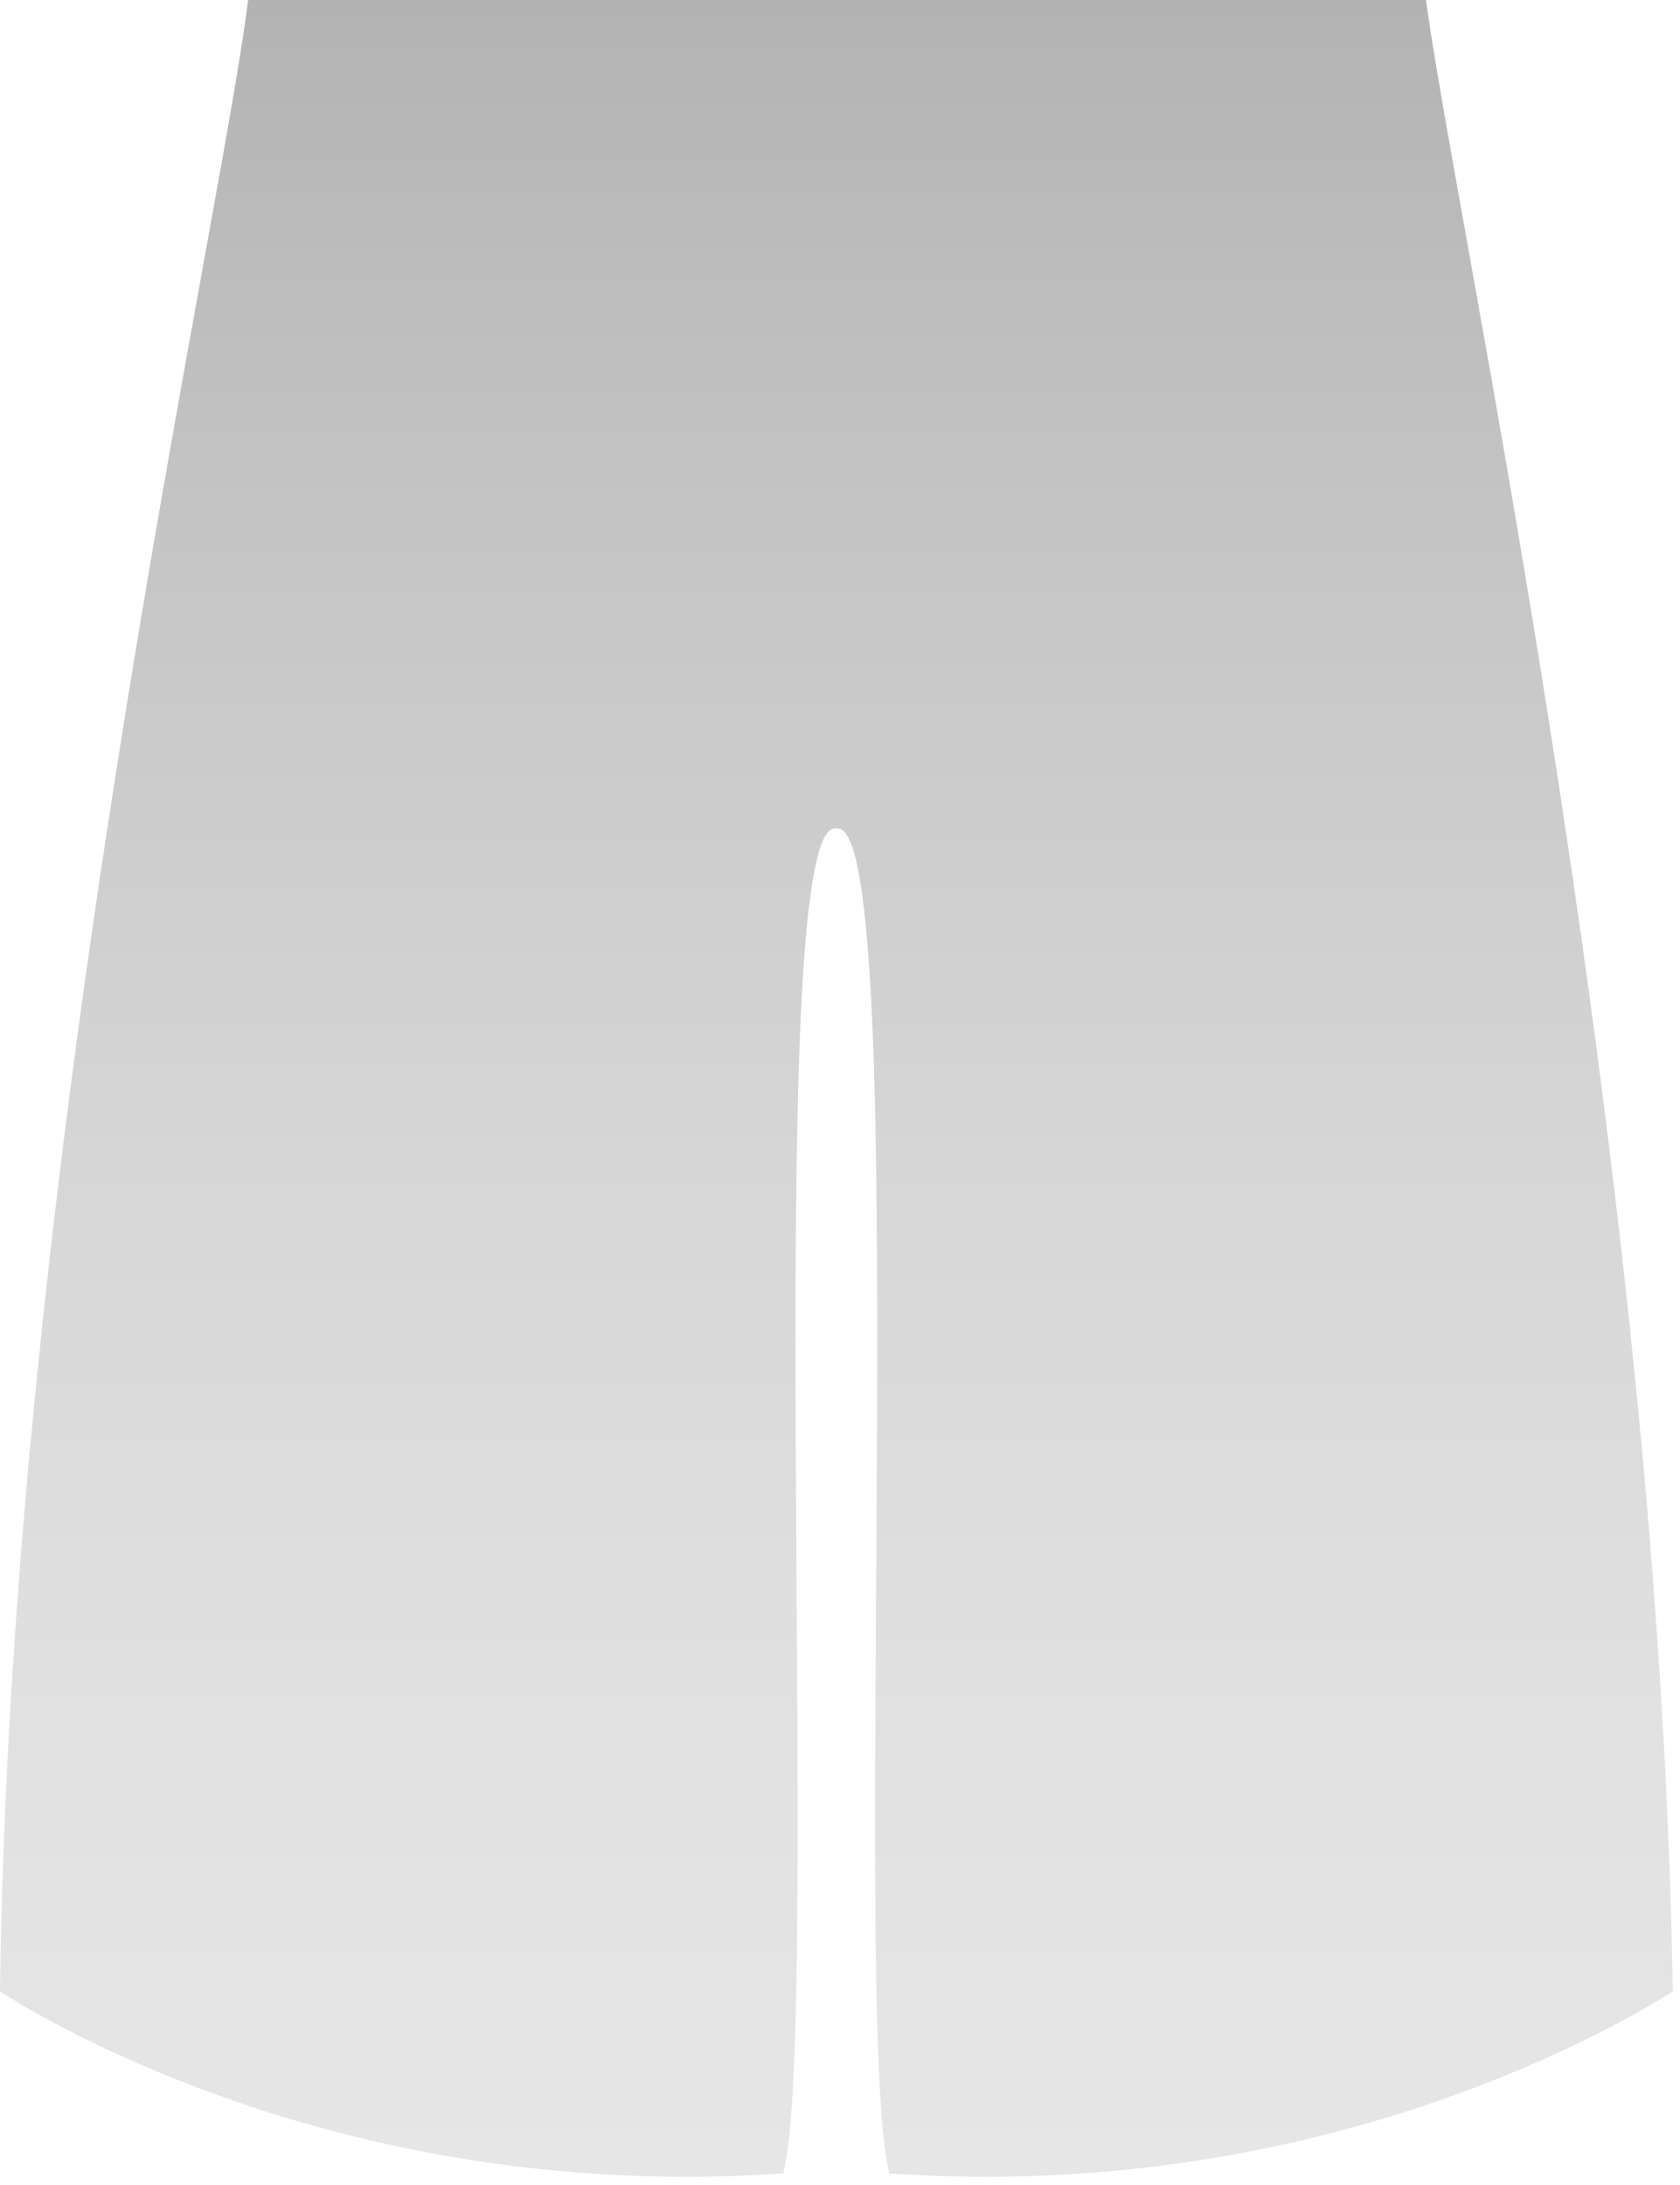
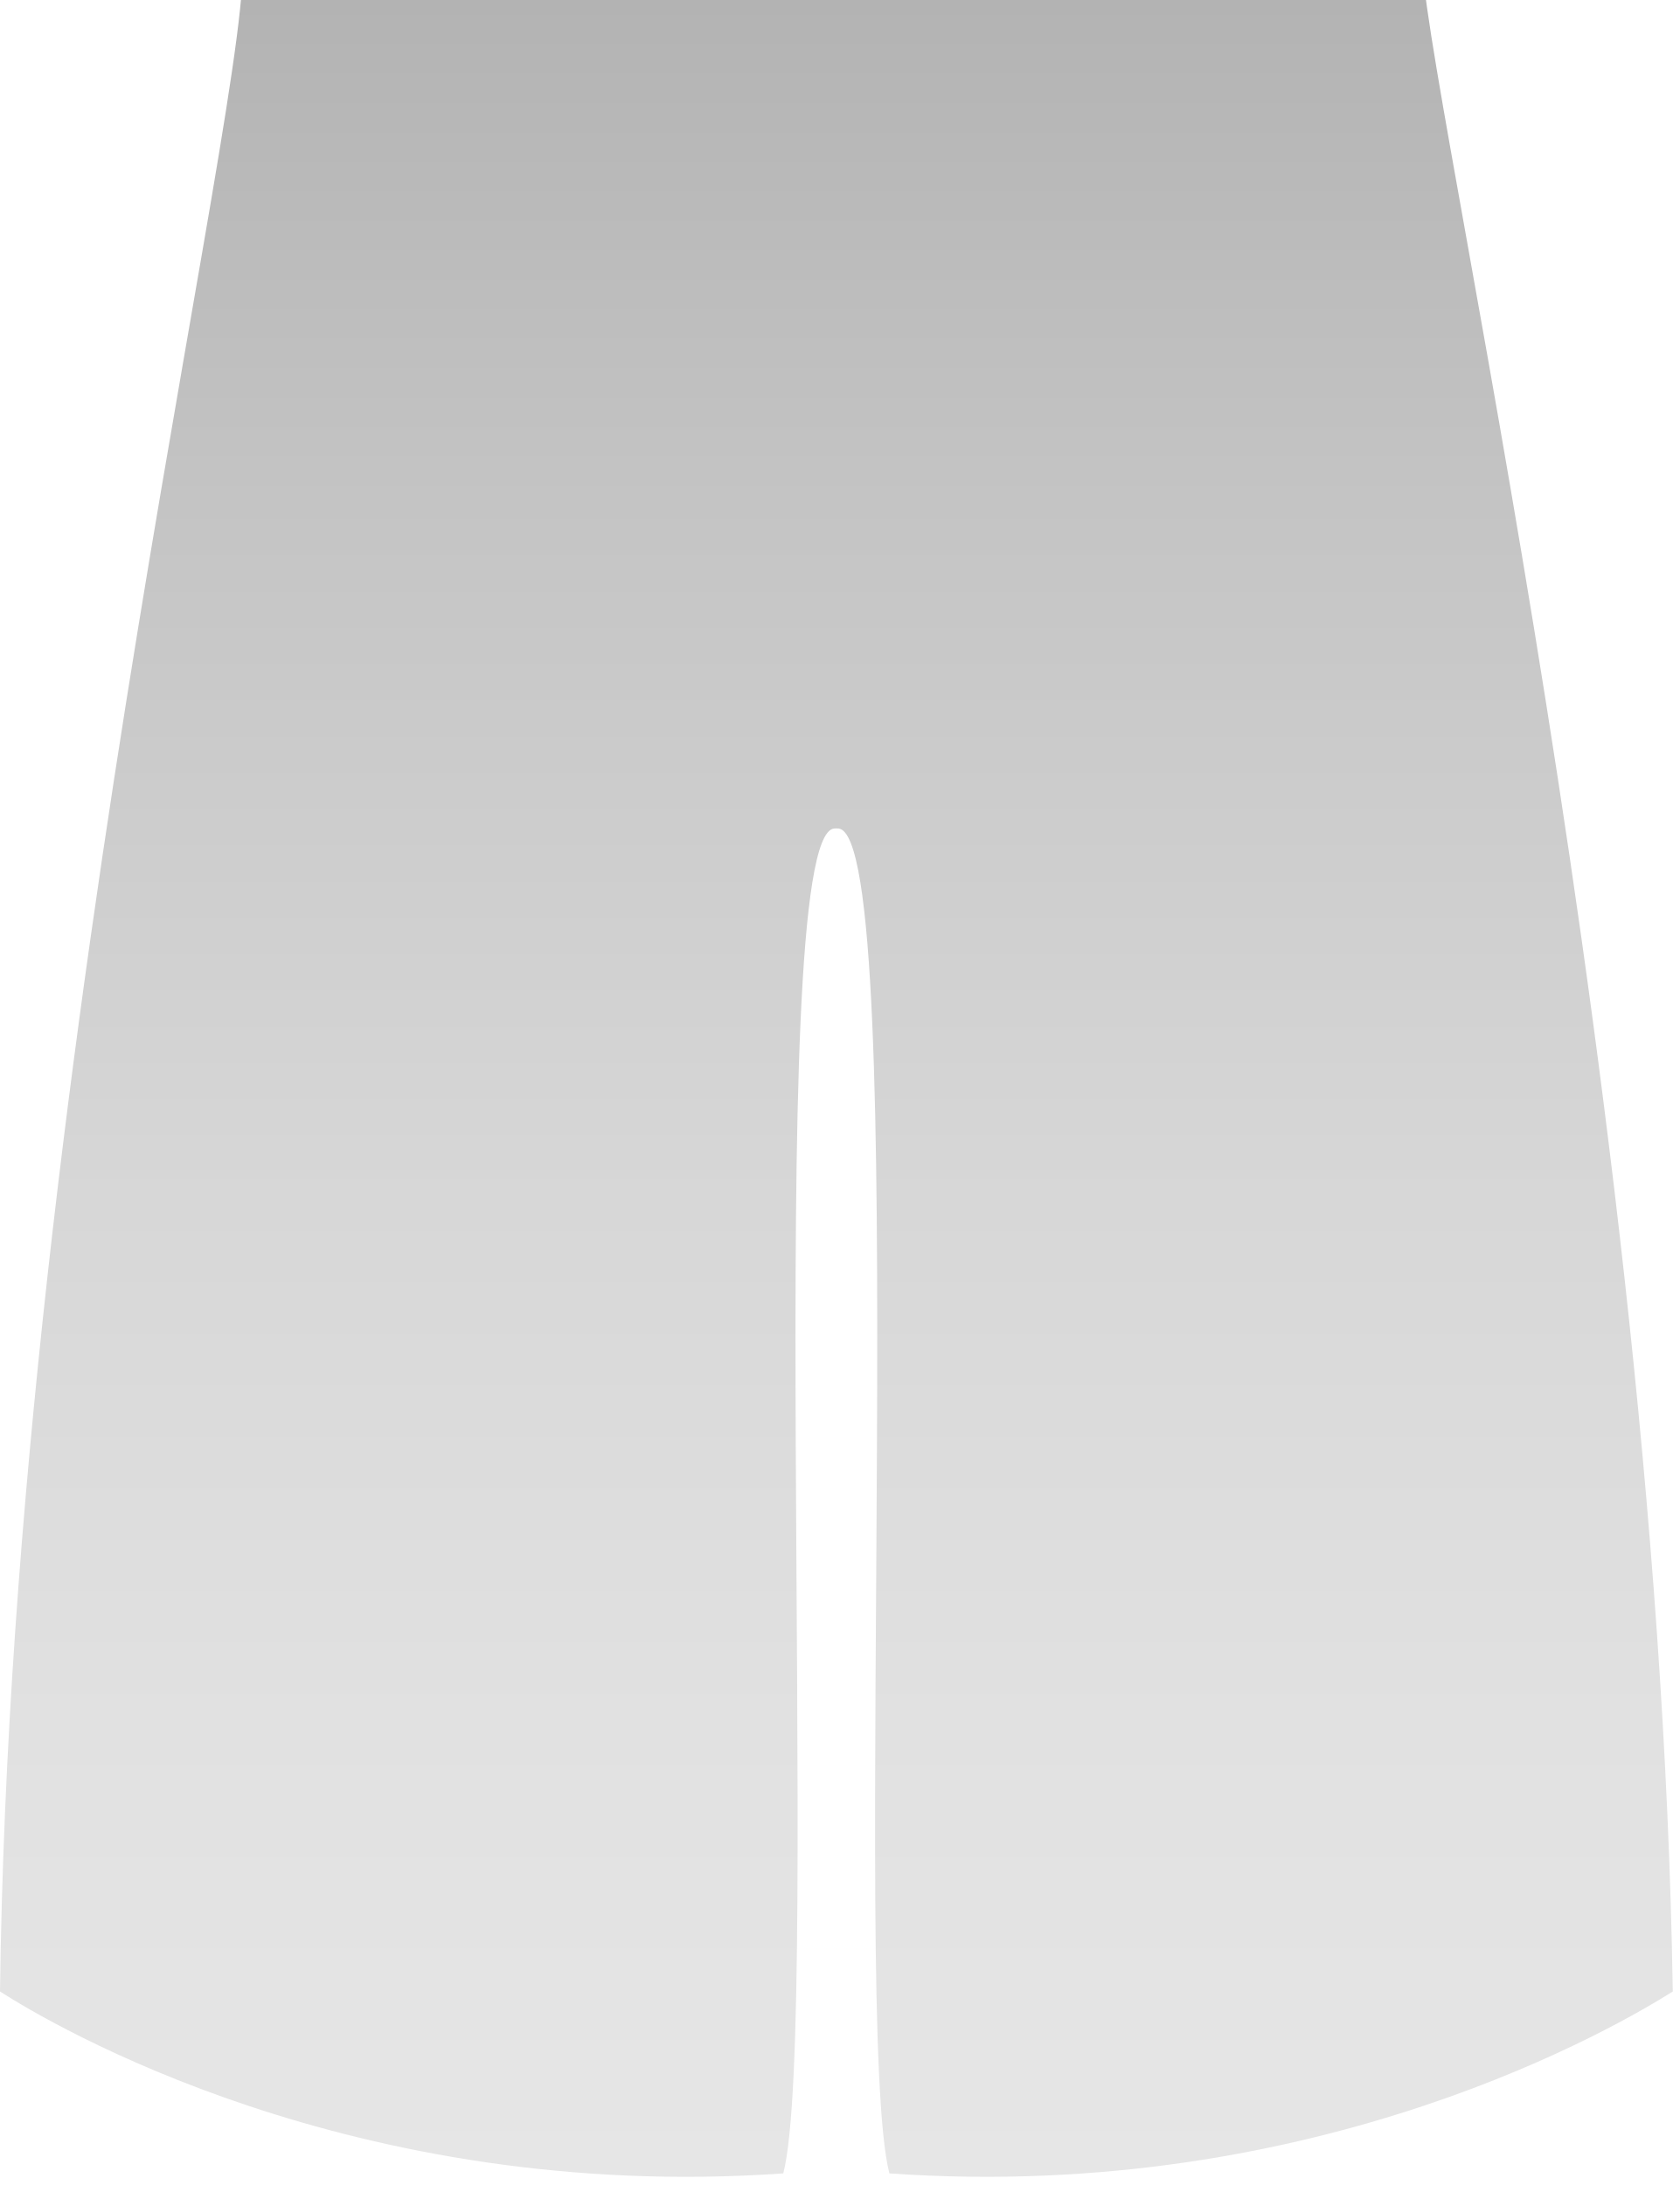
<svg xmlns="http://www.w3.org/2000/svg" width="123" height="160" viewBox="0 0 123 160" fill="none">
-   <path d="M104.21 -4.0L18.27 -4.0C20.2 3.53949e-06 0.88 75.64 -1.52588e-05 145.83C3.69 148.2 25.77 161.37 57.35 159.15C60.22 148.15 55.68 61.22 61.07 60.67C61.183 60.66 61.297 60.66 61.41 60.67C66.8 61.35 62.25 148.06 65.12 159.15C96.71 161.37 118.79 148.15 122.48 145.83C121.39 76.17 102.57 -0.74 104.21 -4.0Z" fill="url(#paint0_linear_127_322)" />
+   <path d="M104.21 -4.0L17.52 -4.0C20.2 3.53949e-06 0.88 75.64 -1.52588e-05 145.83C3.69 148.2 25.77 161.37 57.35 159.15C60.22 148.15 55.68 61.22 61.07 60.67C61.183 60.66 61.297 60.66 61.41 60.67C66.8 61.35 62.25 148.06 65.12 159.15C96.71 161.37 118.79 148.15 122.48 145.83C121.39 76.17 102.57 -0.74 104.21 -4.0Z" fill="url(#paint0_linear_127_322)" />
  <defs>
    <linearGradient id="paint0_linear_127_322" x1="61.24" y1="159.4" x2="61.24" y2="6.7472e-06" gradientUnits="userSpaceOnUse">
      <stop stop-color="#E6E6E6" />
      <stop offset="0.21" stop-color="#E1E1E1" />
      <stop offset="0.47" stop-color="#D6D6D6" />
      <stop offset="0.77" stop-color="#C4C4C4" />
      <stop offset="1" stop-color="#B3B3B3" />
    </linearGradient>
  </defs>
</svg>
